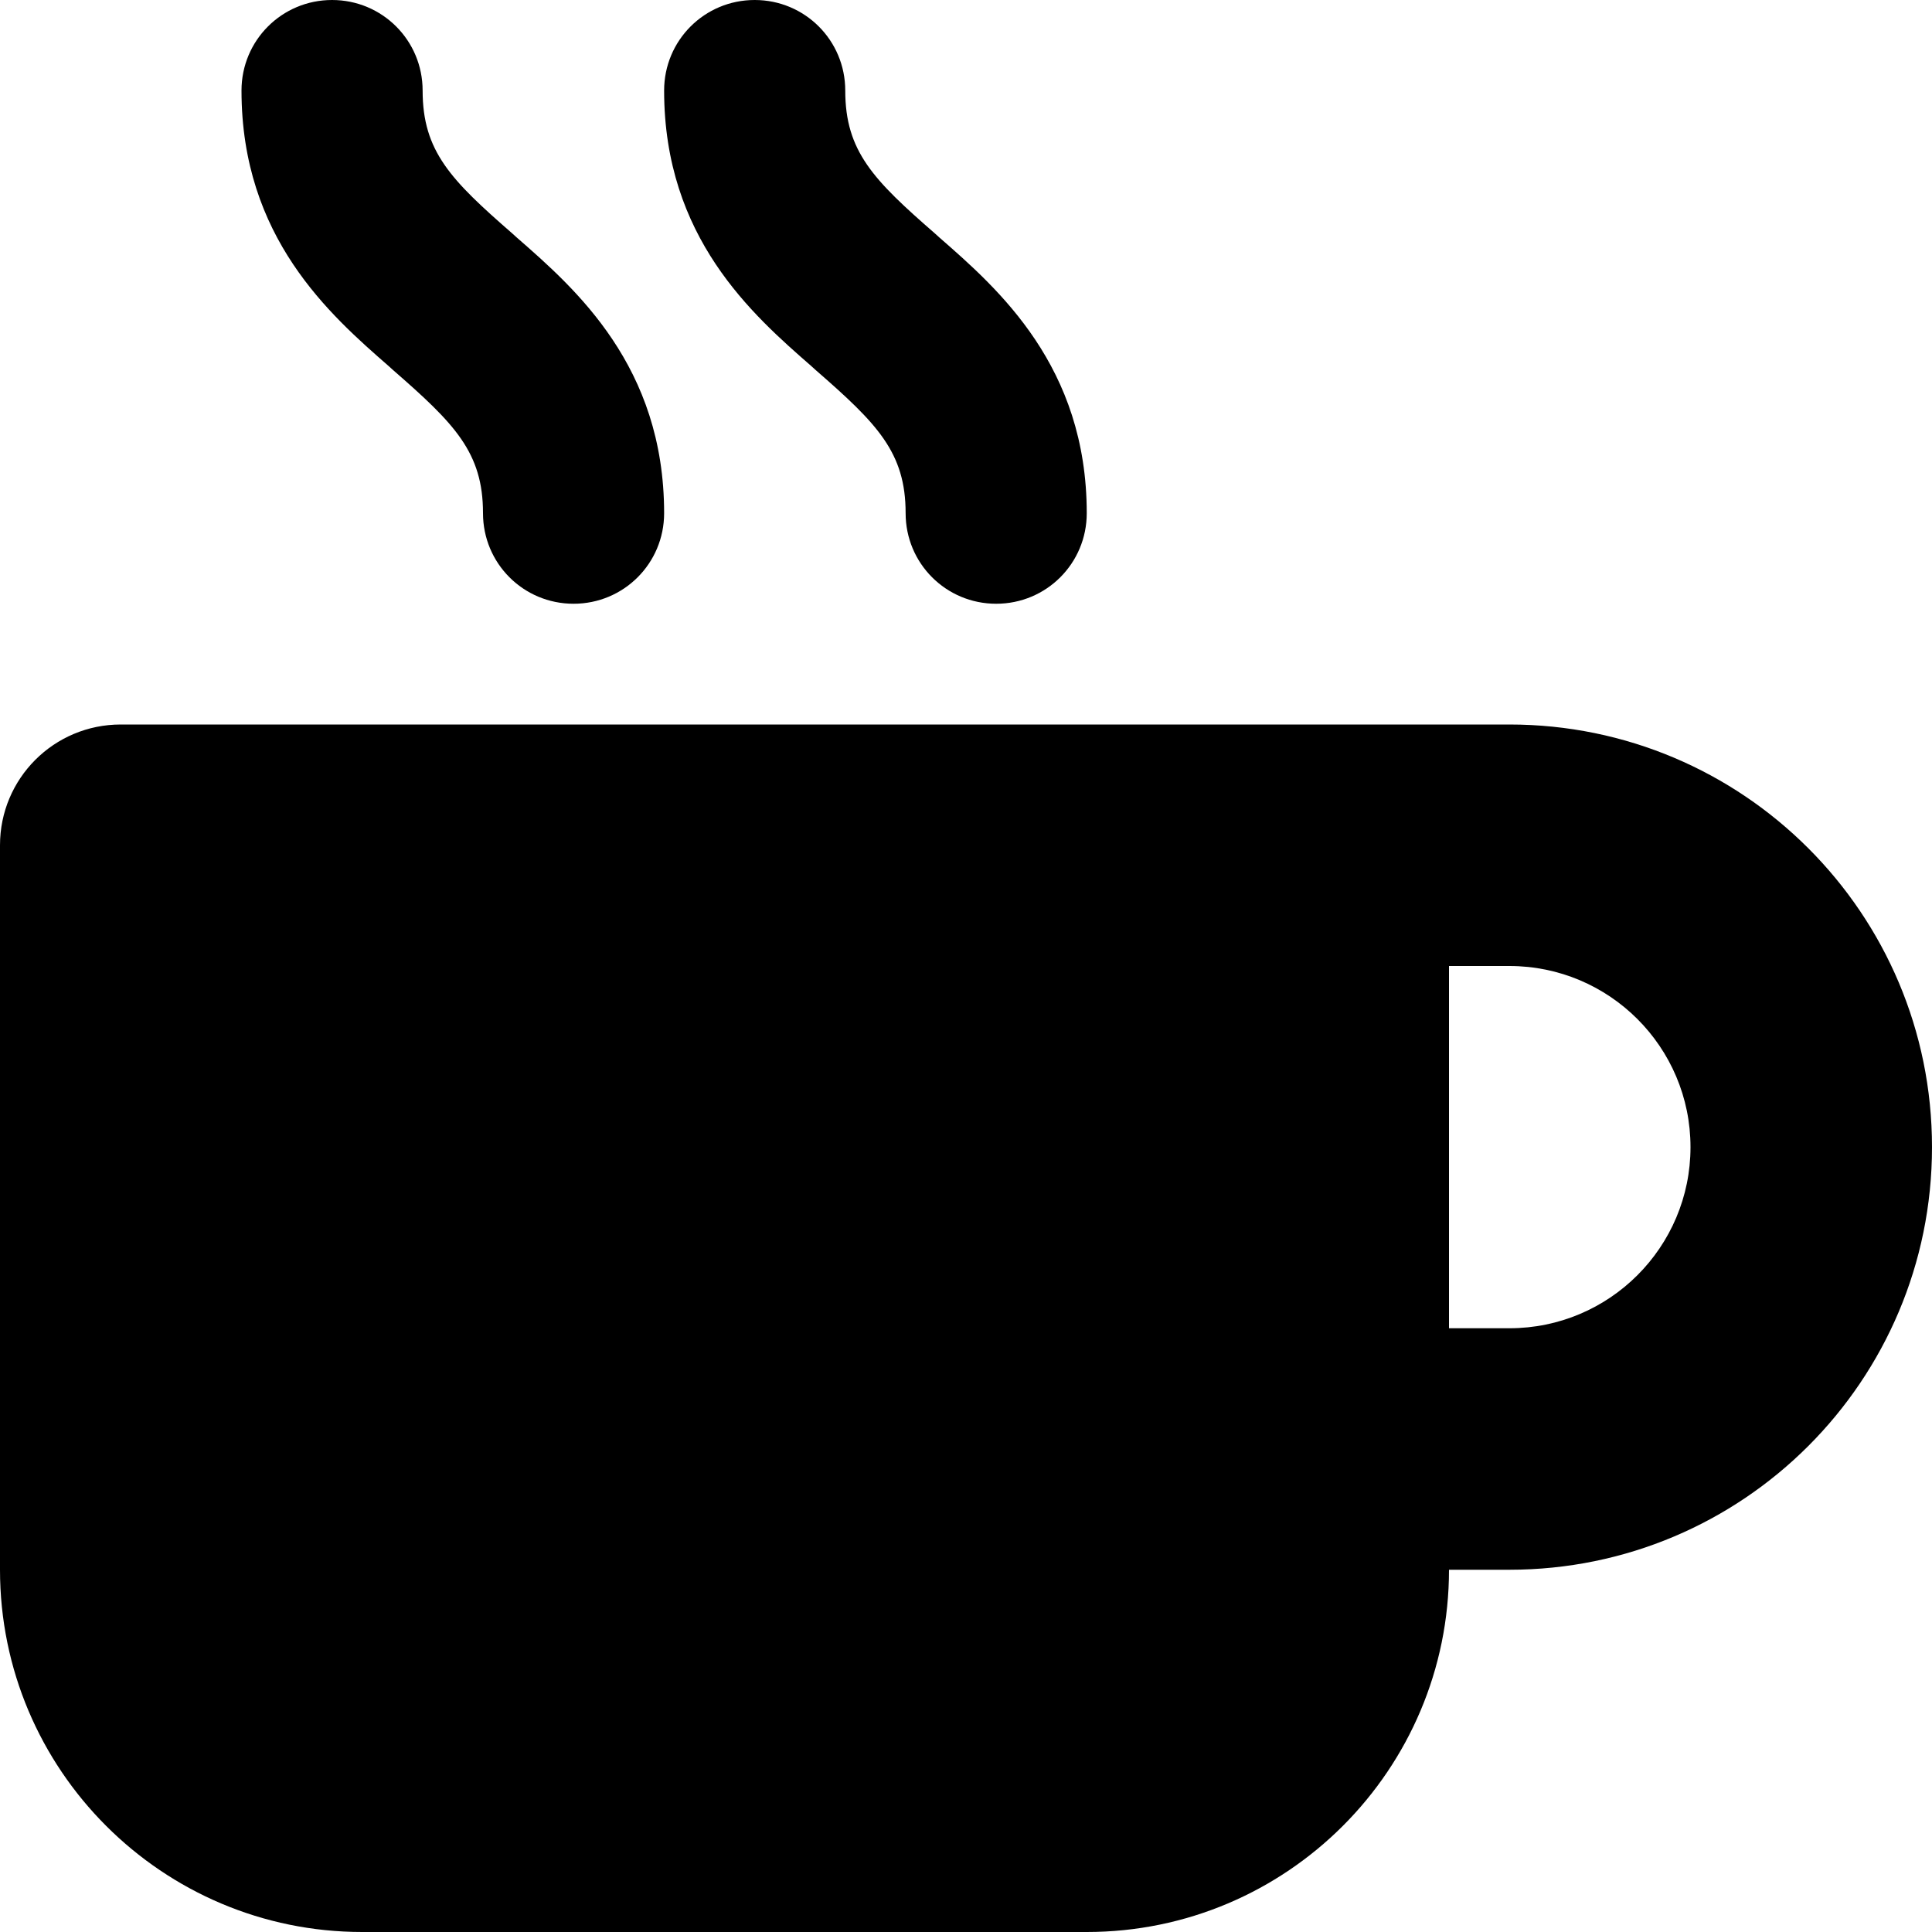
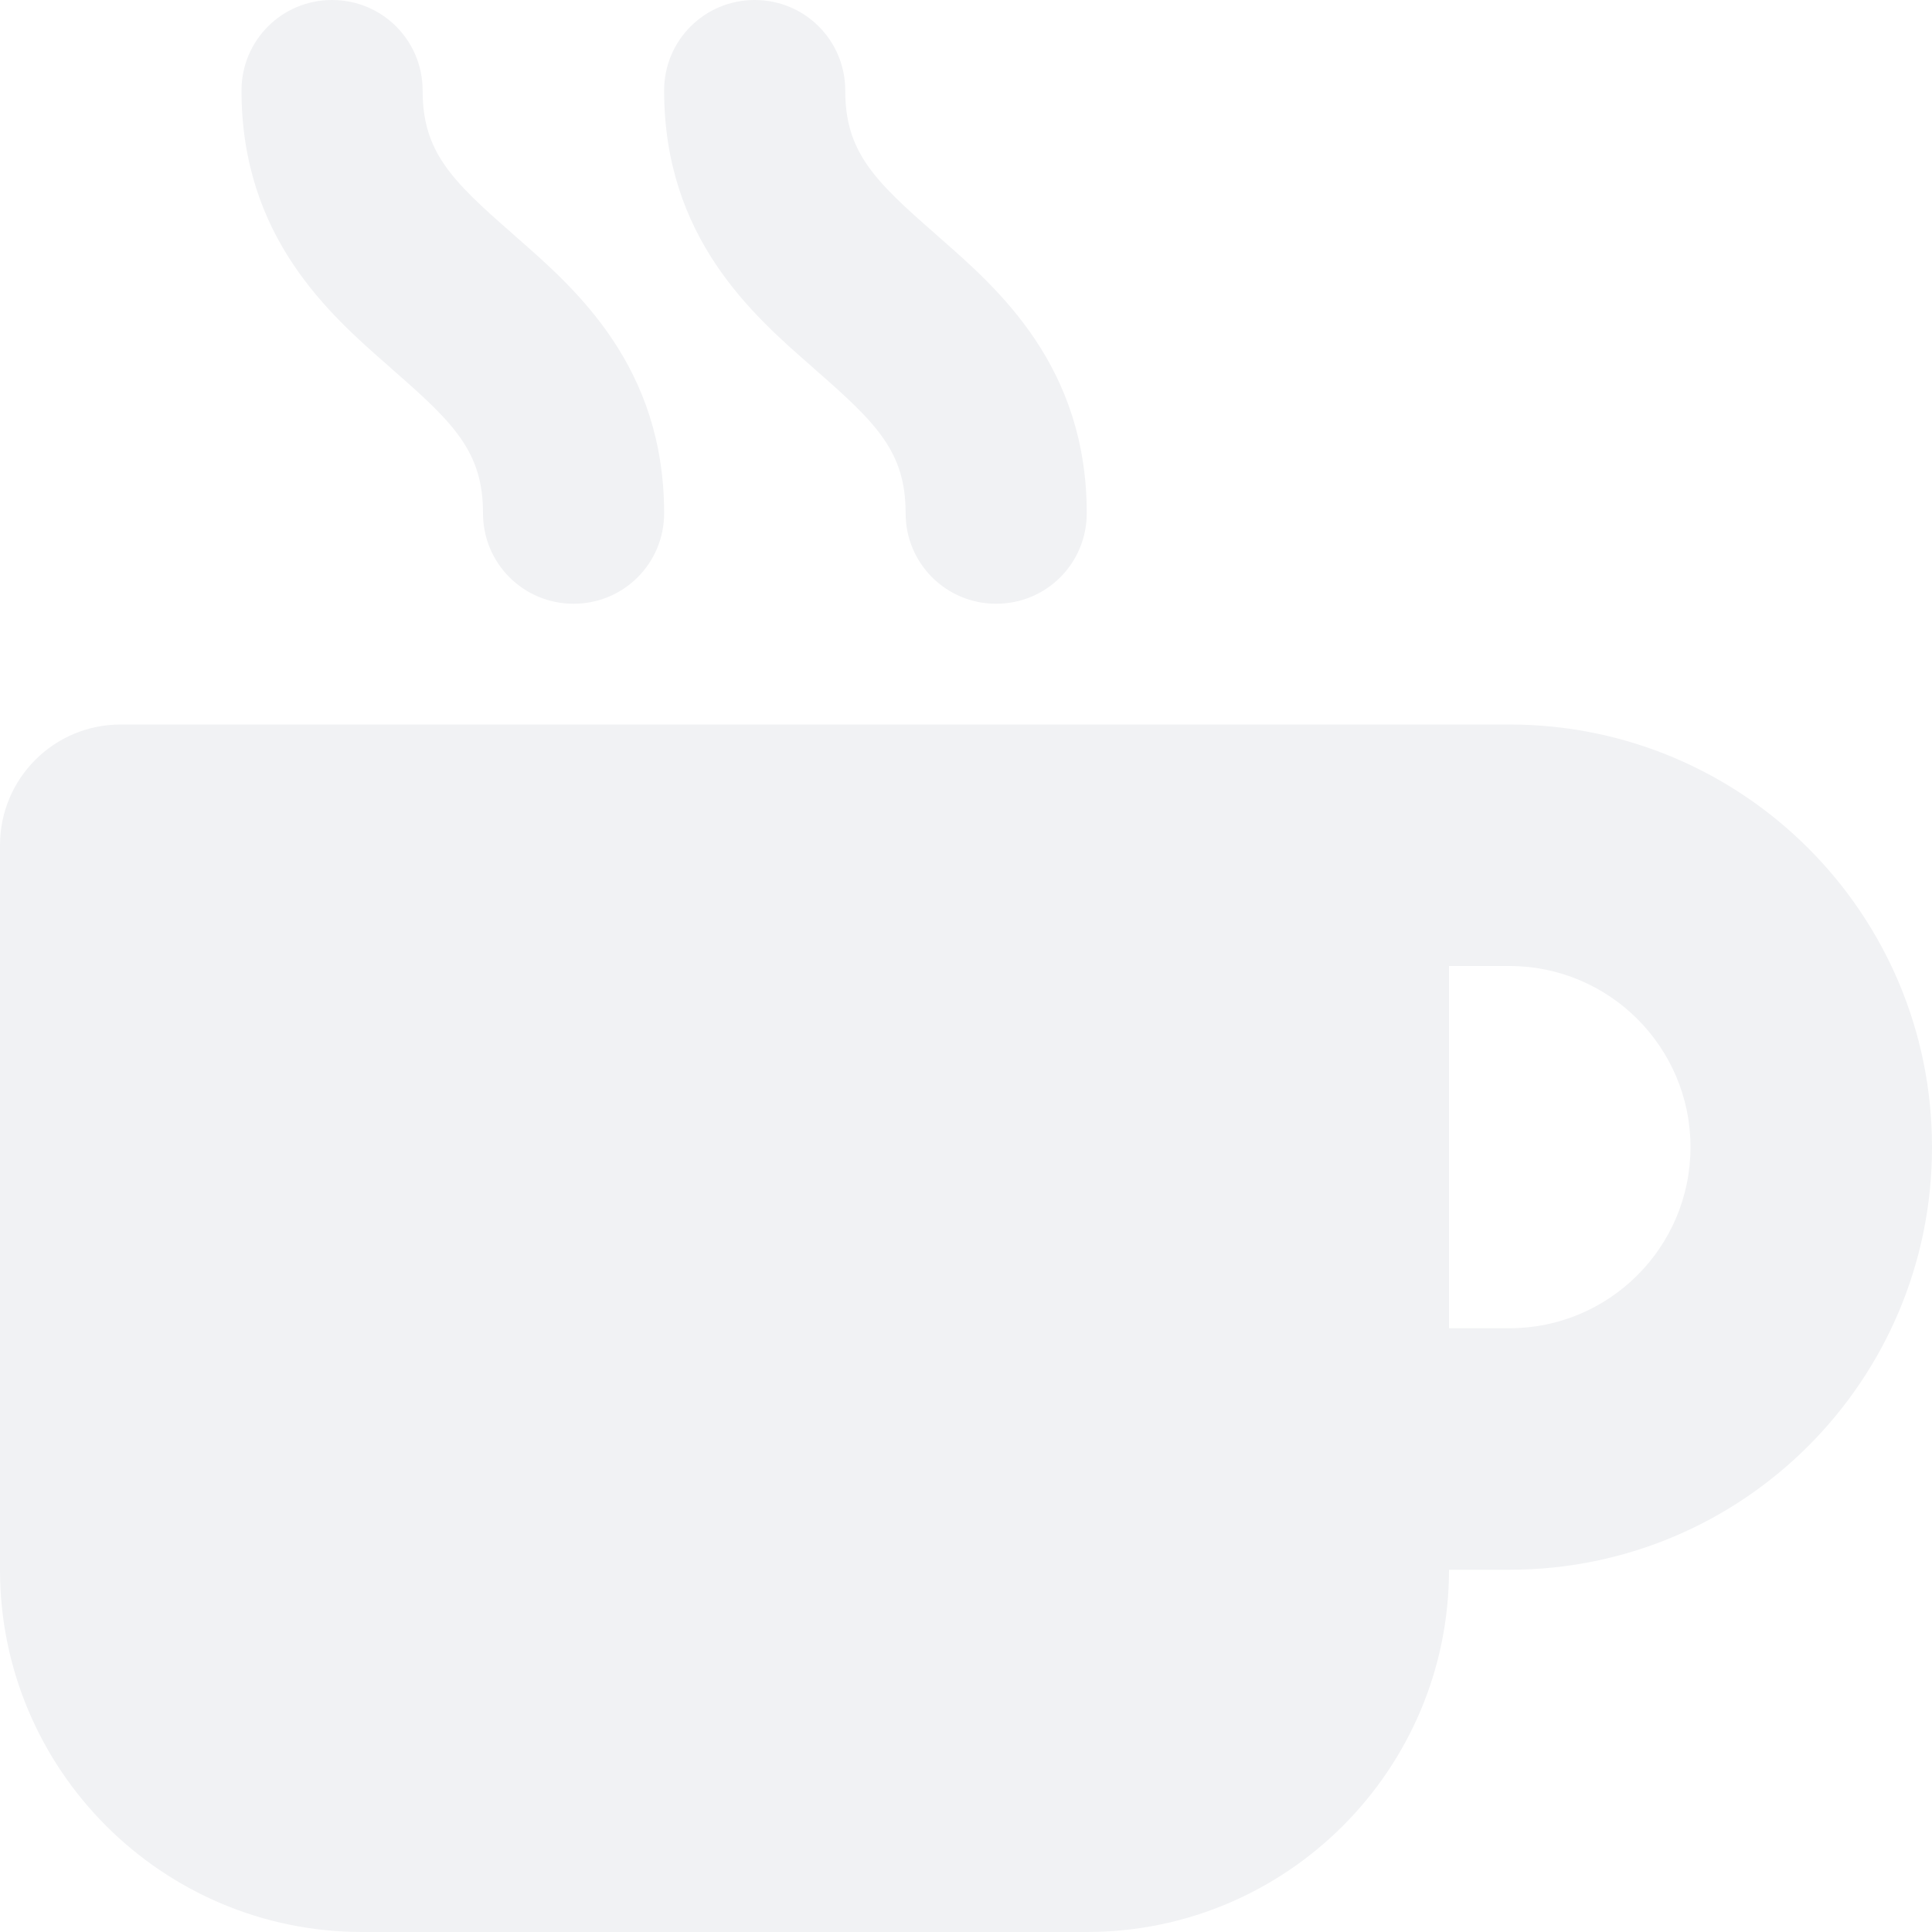
<svg xmlns="http://www.w3.org/2000/svg" viewBox="0 0 512 512">
-   <path d="M88 0C74.7 0 64 10.7 64 24c0 38.9 23.4 59.4 39.1 73.1l1.1 1C120.5 112.3 128 119.9 128 136c0 13.3 10.7 24 24 24s24-10.7 24-24c0-38.9-23.4-59.4-39.1-73.1l-1.1-1C119.5 47.7 112 40.1 112 24c0-13.3-10.7-24-24-24zM32 192c-17.7 0-32 14.3-32 32V416c0 53 43 96 96 96H288c53 0 96-43 96-96h16c61.9 0 112-50.1 112-112s-50.1-112-112-112H352 32zm352 64h16c26.5 0 48 21.5 48 48s-21.5 48-48 48H384V256zM224 24c0-13.3-10.7-24-24-24s-24 10.7-24 24c0 38.9 23.4 59.4 39.1 73.1l1.1 1C232.5 112.3 240 119.9 240 136c0 13.3 10.7 24 24 24s24-10.7 24-24c0-38.9-23.4-59.4-39.1-73.1l-1.1-1C231.5 47.7 224 40.1 224 24z" />
+   <path fill="#f1f2f4" d="M88 0C74.7 0 64 10.7 64 24c0 38.9 23.4 59.4 39.1 73.1l1.1 1C120.5 112.3 128 119.9 128 136c0 13.3 10.7 24 24 24s24-10.7 24-24c0-38.9-23.4-59.4-39.1-73.1l-1.1-1C119.5 47.7 112 40.1 112 24c0-13.3-10.7-24-24-24zM32 192c-17.7 0-32 14.3-32 32V416c0 53 43 96 96 96H288c53 0 96-43 96-96h16c61.9 0 112-50.1 112-112s-50.1-112-112-112H352 32zm352 64h16c26.5 0 48 21.5 48 48s-21.5 48-48 48H384V256zM224 24c0-13.3-10.7-24-24-24s-24 10.7-24 24c0 38.9 23.4 59.4 39.1 73.1l1.1 1C232.5 112.3 240 119.9 240 136c0 13.3 10.7 24 24 24s24-10.7 24-24c0-38.9-23.4-59.4-39.1-73.1l-1.1-1C231.5 47.7 224 40.1 224 24z" />
</svg>
